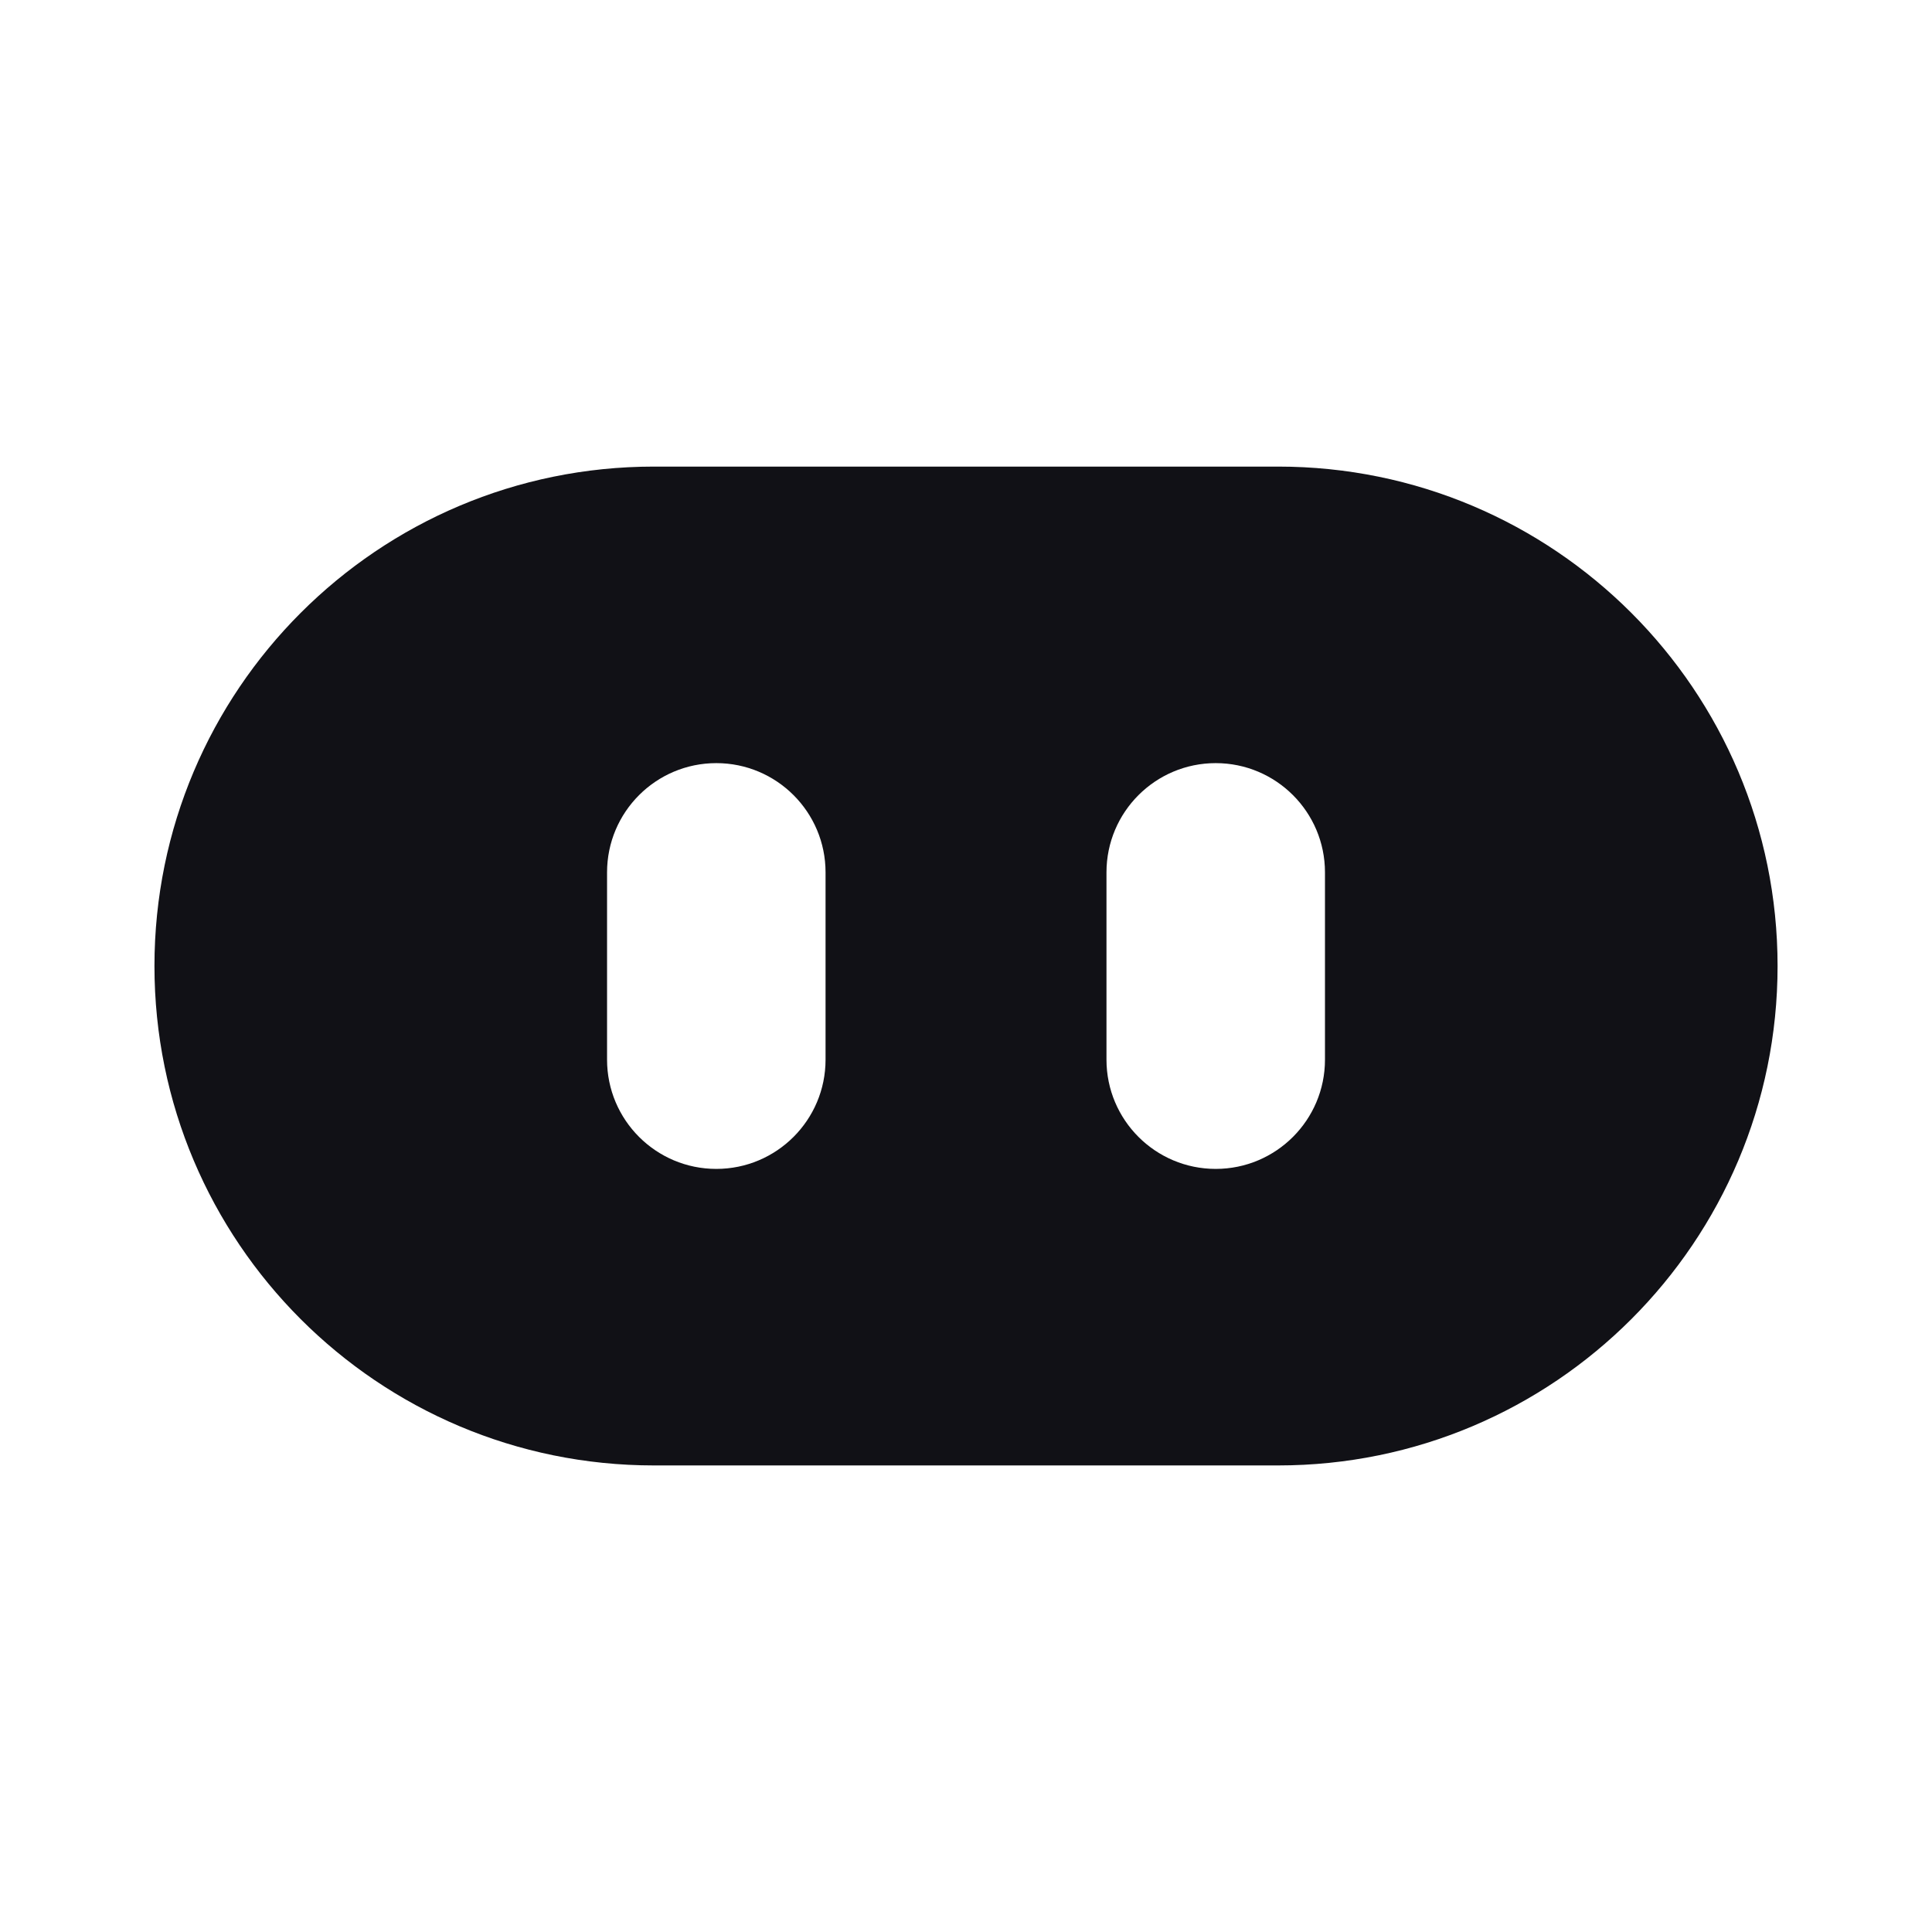
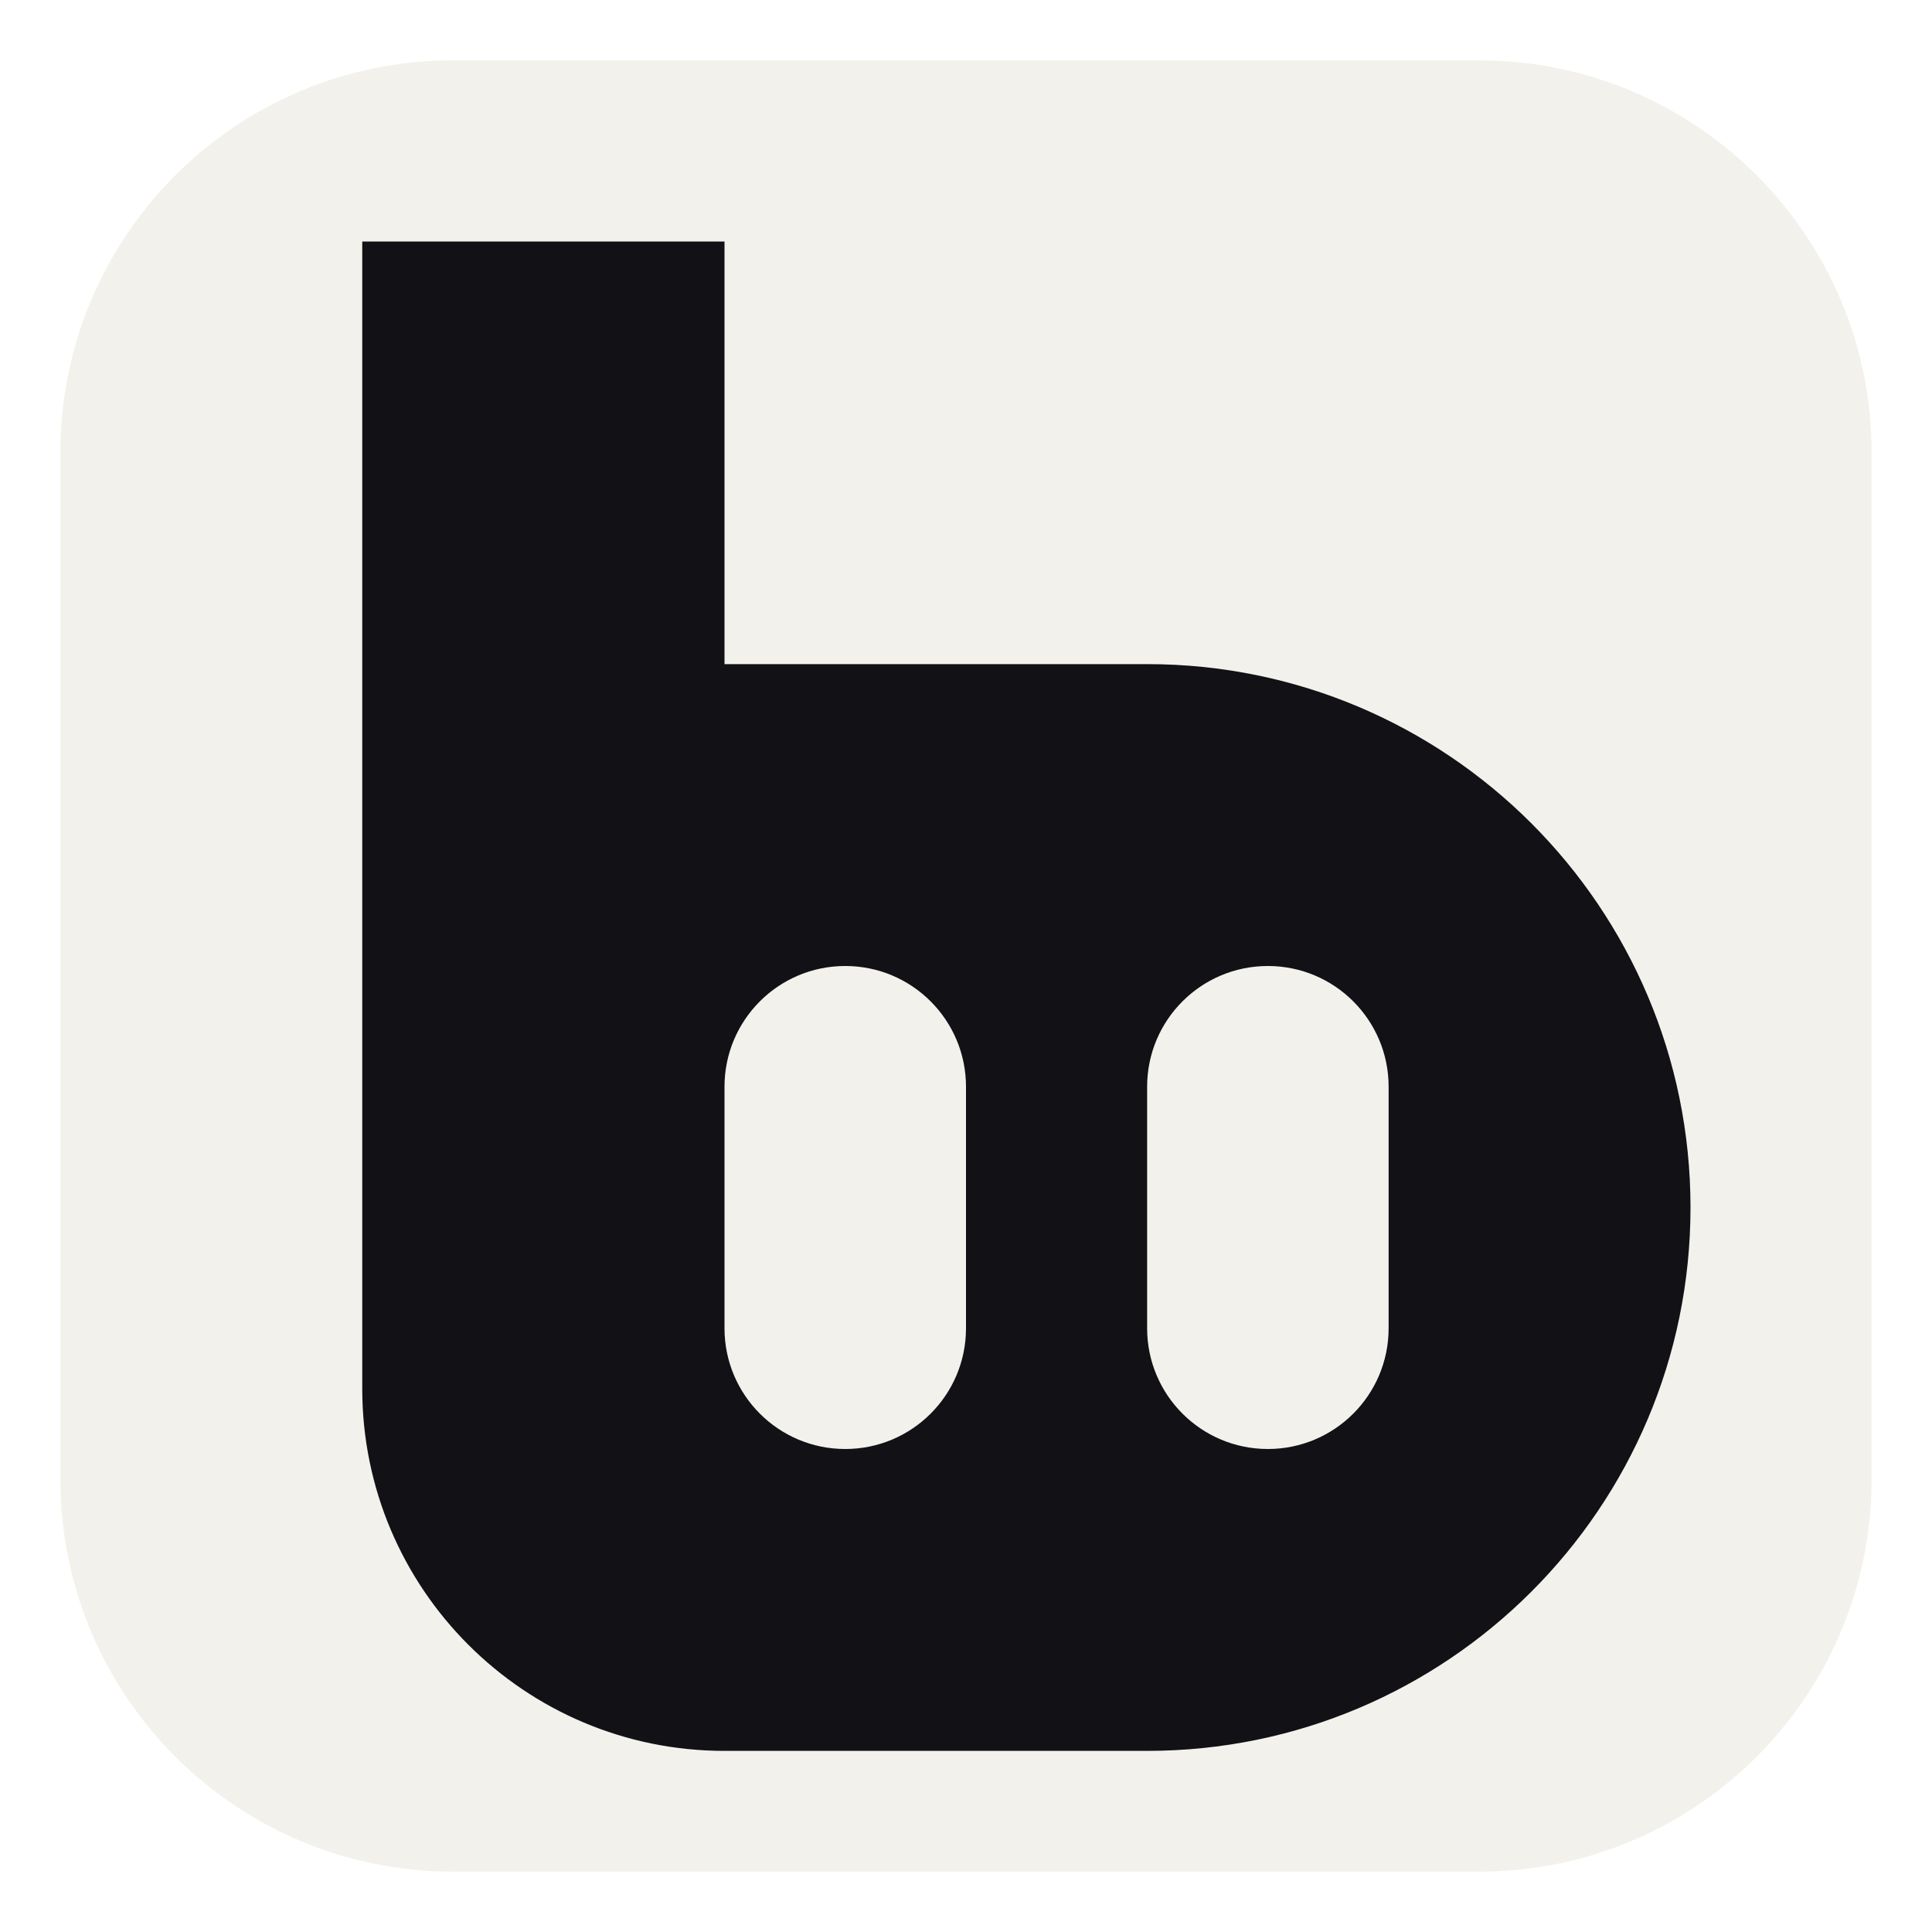
- <svg xmlns="http://www.w3.org/2000/svg" viewBox="0 0 256 256" width="256" height="256">
-   <g transform="translate(-4.35 -4.35) scale(1.034)">
-     <path fill="#111116" fill-rule="evenodd" d="     M 88 64     H 168     C 203.35 64 232 92.65 232 128     C 232 163.35 203.35 192 168 192     H 88     C 52.65 192 24 163.35 24 128     C 24 92.65 52.65 64 88 64 Z     M 96 102     C 88.27 102 82 108.27 82 116     V 140     C 82 147.73 88.27 154 96 154     C 103.73 154 110 147.73 110 140     V 116     C 110 108.27 103.73 102 96 102 Z     M 160 102     C 152.27 102 146 108.27 146 116     V 140     C 146 147.73 152.27 154 160 154     C 167.73 154 174 147.73 174 140     V 116     C 174 108.27 167.73 102 160 102 Z   " />
-   </g>
+ <svg xmlns="http://www.w3.org/2000/svg" viewBox="0 0 256 256" width="256" height="256" role="img">
+   <rect x="8" y="8" width="240" height="240" rx="52" fill="#f3f1eb" />
+   <path fill="#111116" fill-rule="evenodd" d="M48 32H96V88H152C191.76 88 224 120.24 224 160C224 199.76 191.76 232 152 232H96C69.49 232 48 210.51 48 184ZM112 128C103.16 128 96 135.16 96 144V176C96 184.84 103.16 192 112 192C120.84 192 128 184.84 128 176V144C128 135.16 120.84 128 112 128ZM168 128C159.16 128 152 135.16 152 144V176C152 184.84 159.16 192 168 192C176.84 192 184 184.84 184 176V144C184 135.16 176.84 128 168 128Z" />
</svg>
